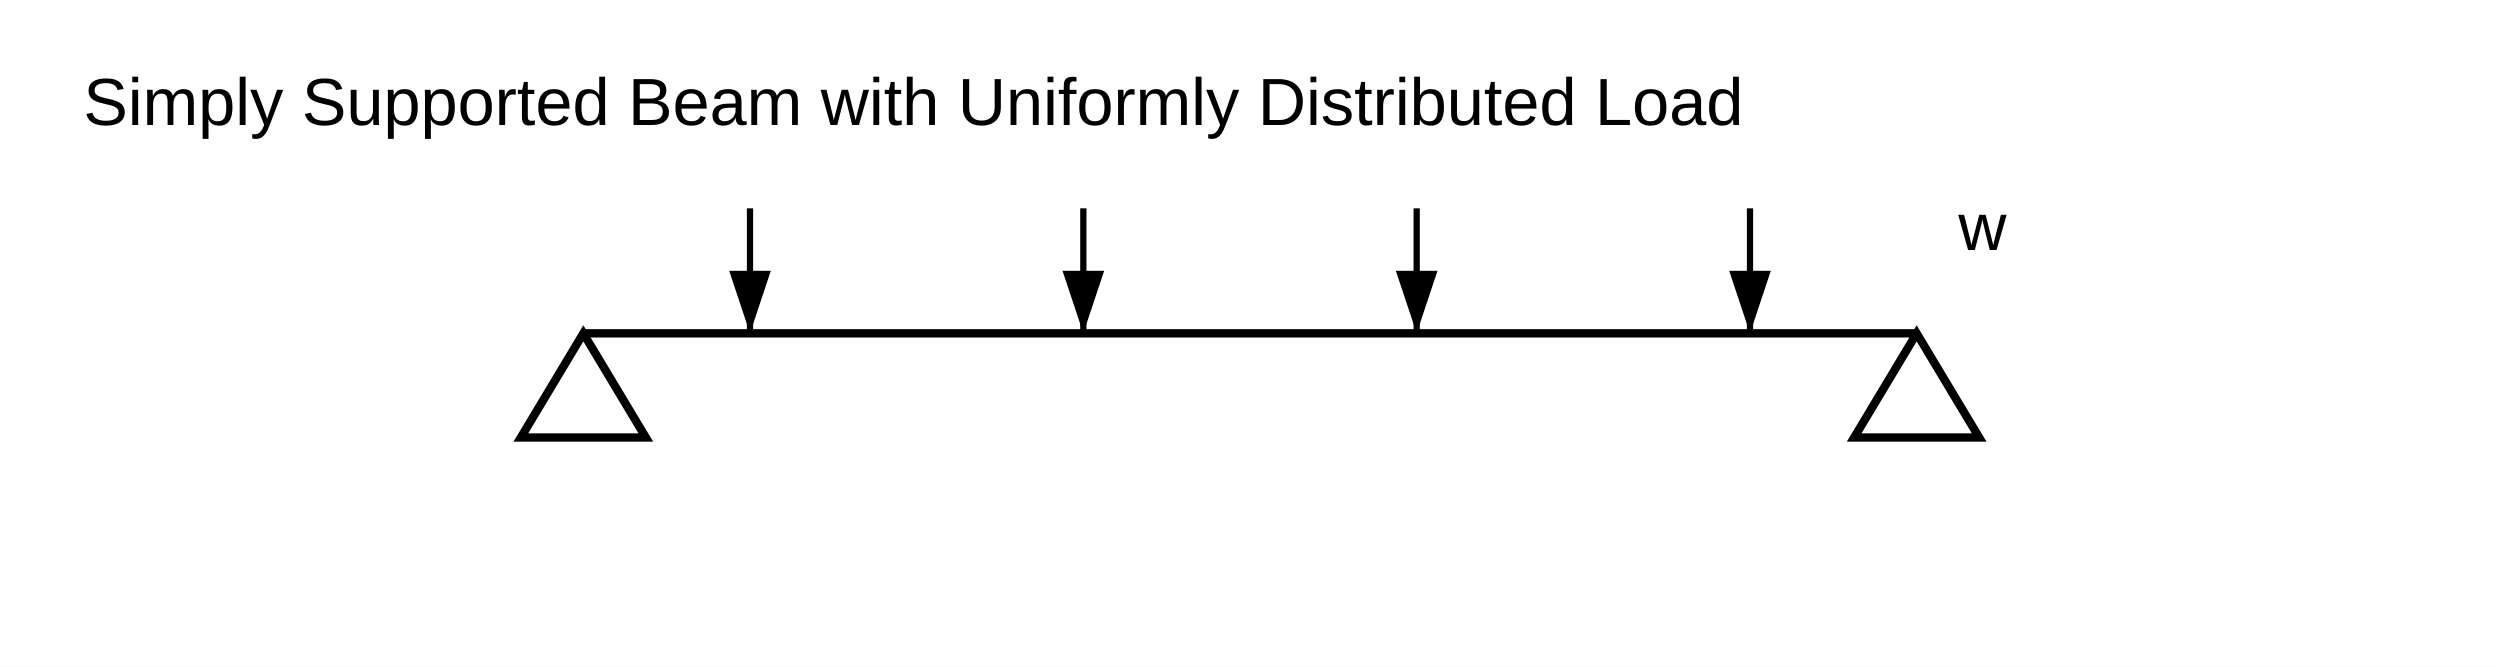
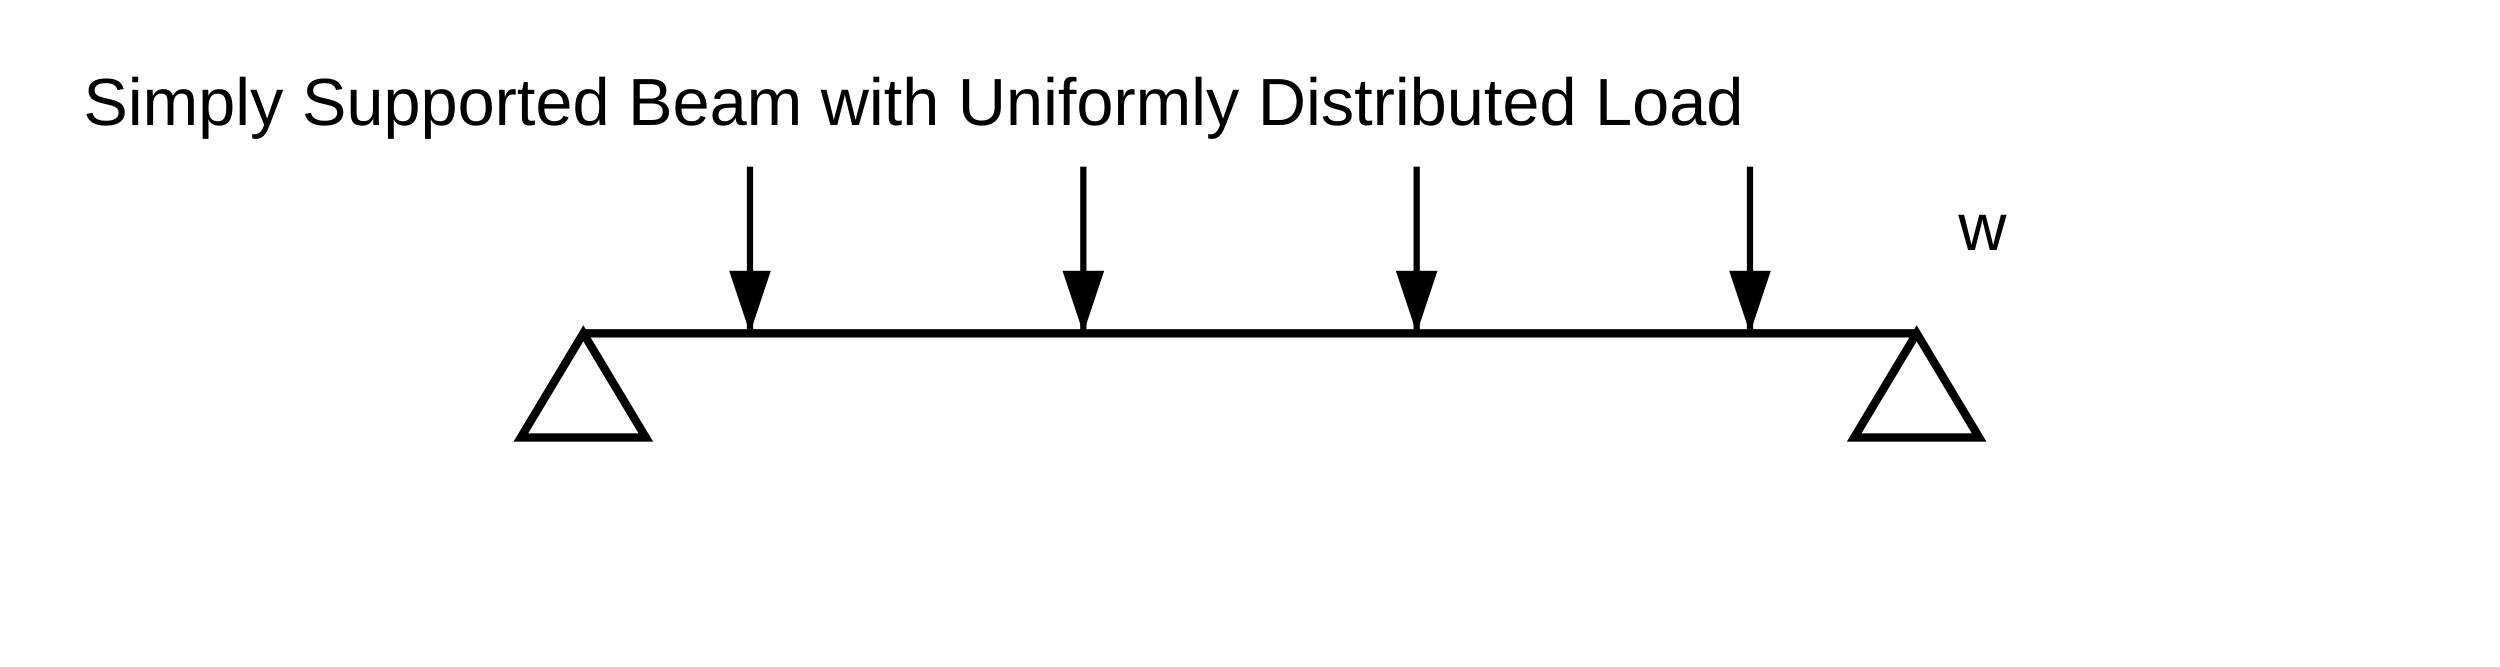
<svg xmlns="http://www.w3.org/2000/svg" width="600" height="160" viewBox="0 0 600 160">
  <style>
.line{stroke:black;stroke-width:2}
.thin{stroke:black;stroke-width:1.5}
.text{font-family:Arial;font-size:16px}
</style>
  <rect width="100%" height="100%" fill="white" />
  <text x="20" y="30" class="text">Simply Supported Beam with Uniformly Distributed Load</text>
  <line x1="140" y1="80" x2="460" y2="80" class="line" />
  <polygon points="140,80 125,105 155,105" fill="none" stroke="black" stroke-width="2" />
  <polygon points="460,80 445,105 475,105" fill="none" stroke="black" stroke-width="2" />
-   <line x1="180" y1="50" x2="180" y2="80" class="thin" />
+   <line x1="180" y1="40" x2="180" y2="80" class="thin" />
  <polygon points="175,65 185,65 180,80" fill="black" />
-   <line x1="260" y1="50" x2="260" y2="80" class="thin" />
+   <line x1="260" y1="40" x2="260" y2="80" class="thin" />
  <polygon points="255,65 265,65 260,80" fill="black" />
-   <line x1="340" y1="50" x2="340" y2="80" class="thin" />
+   <line x1="340" y1="40" x2="340" y2="80" class="thin" />
  <polygon points="335,65 345,65 340,80" fill="black" />
-   <line x1="420" y1="50" x2="420" y2="80" class="thin" />
+   <line x1="420" y1="40" x2="420" y2="80" class="thin" />
  <polygon points="415,65 425,65 420,80" fill="black" />
  <text x="470" y="60" class="text">w</text>
</svg>
